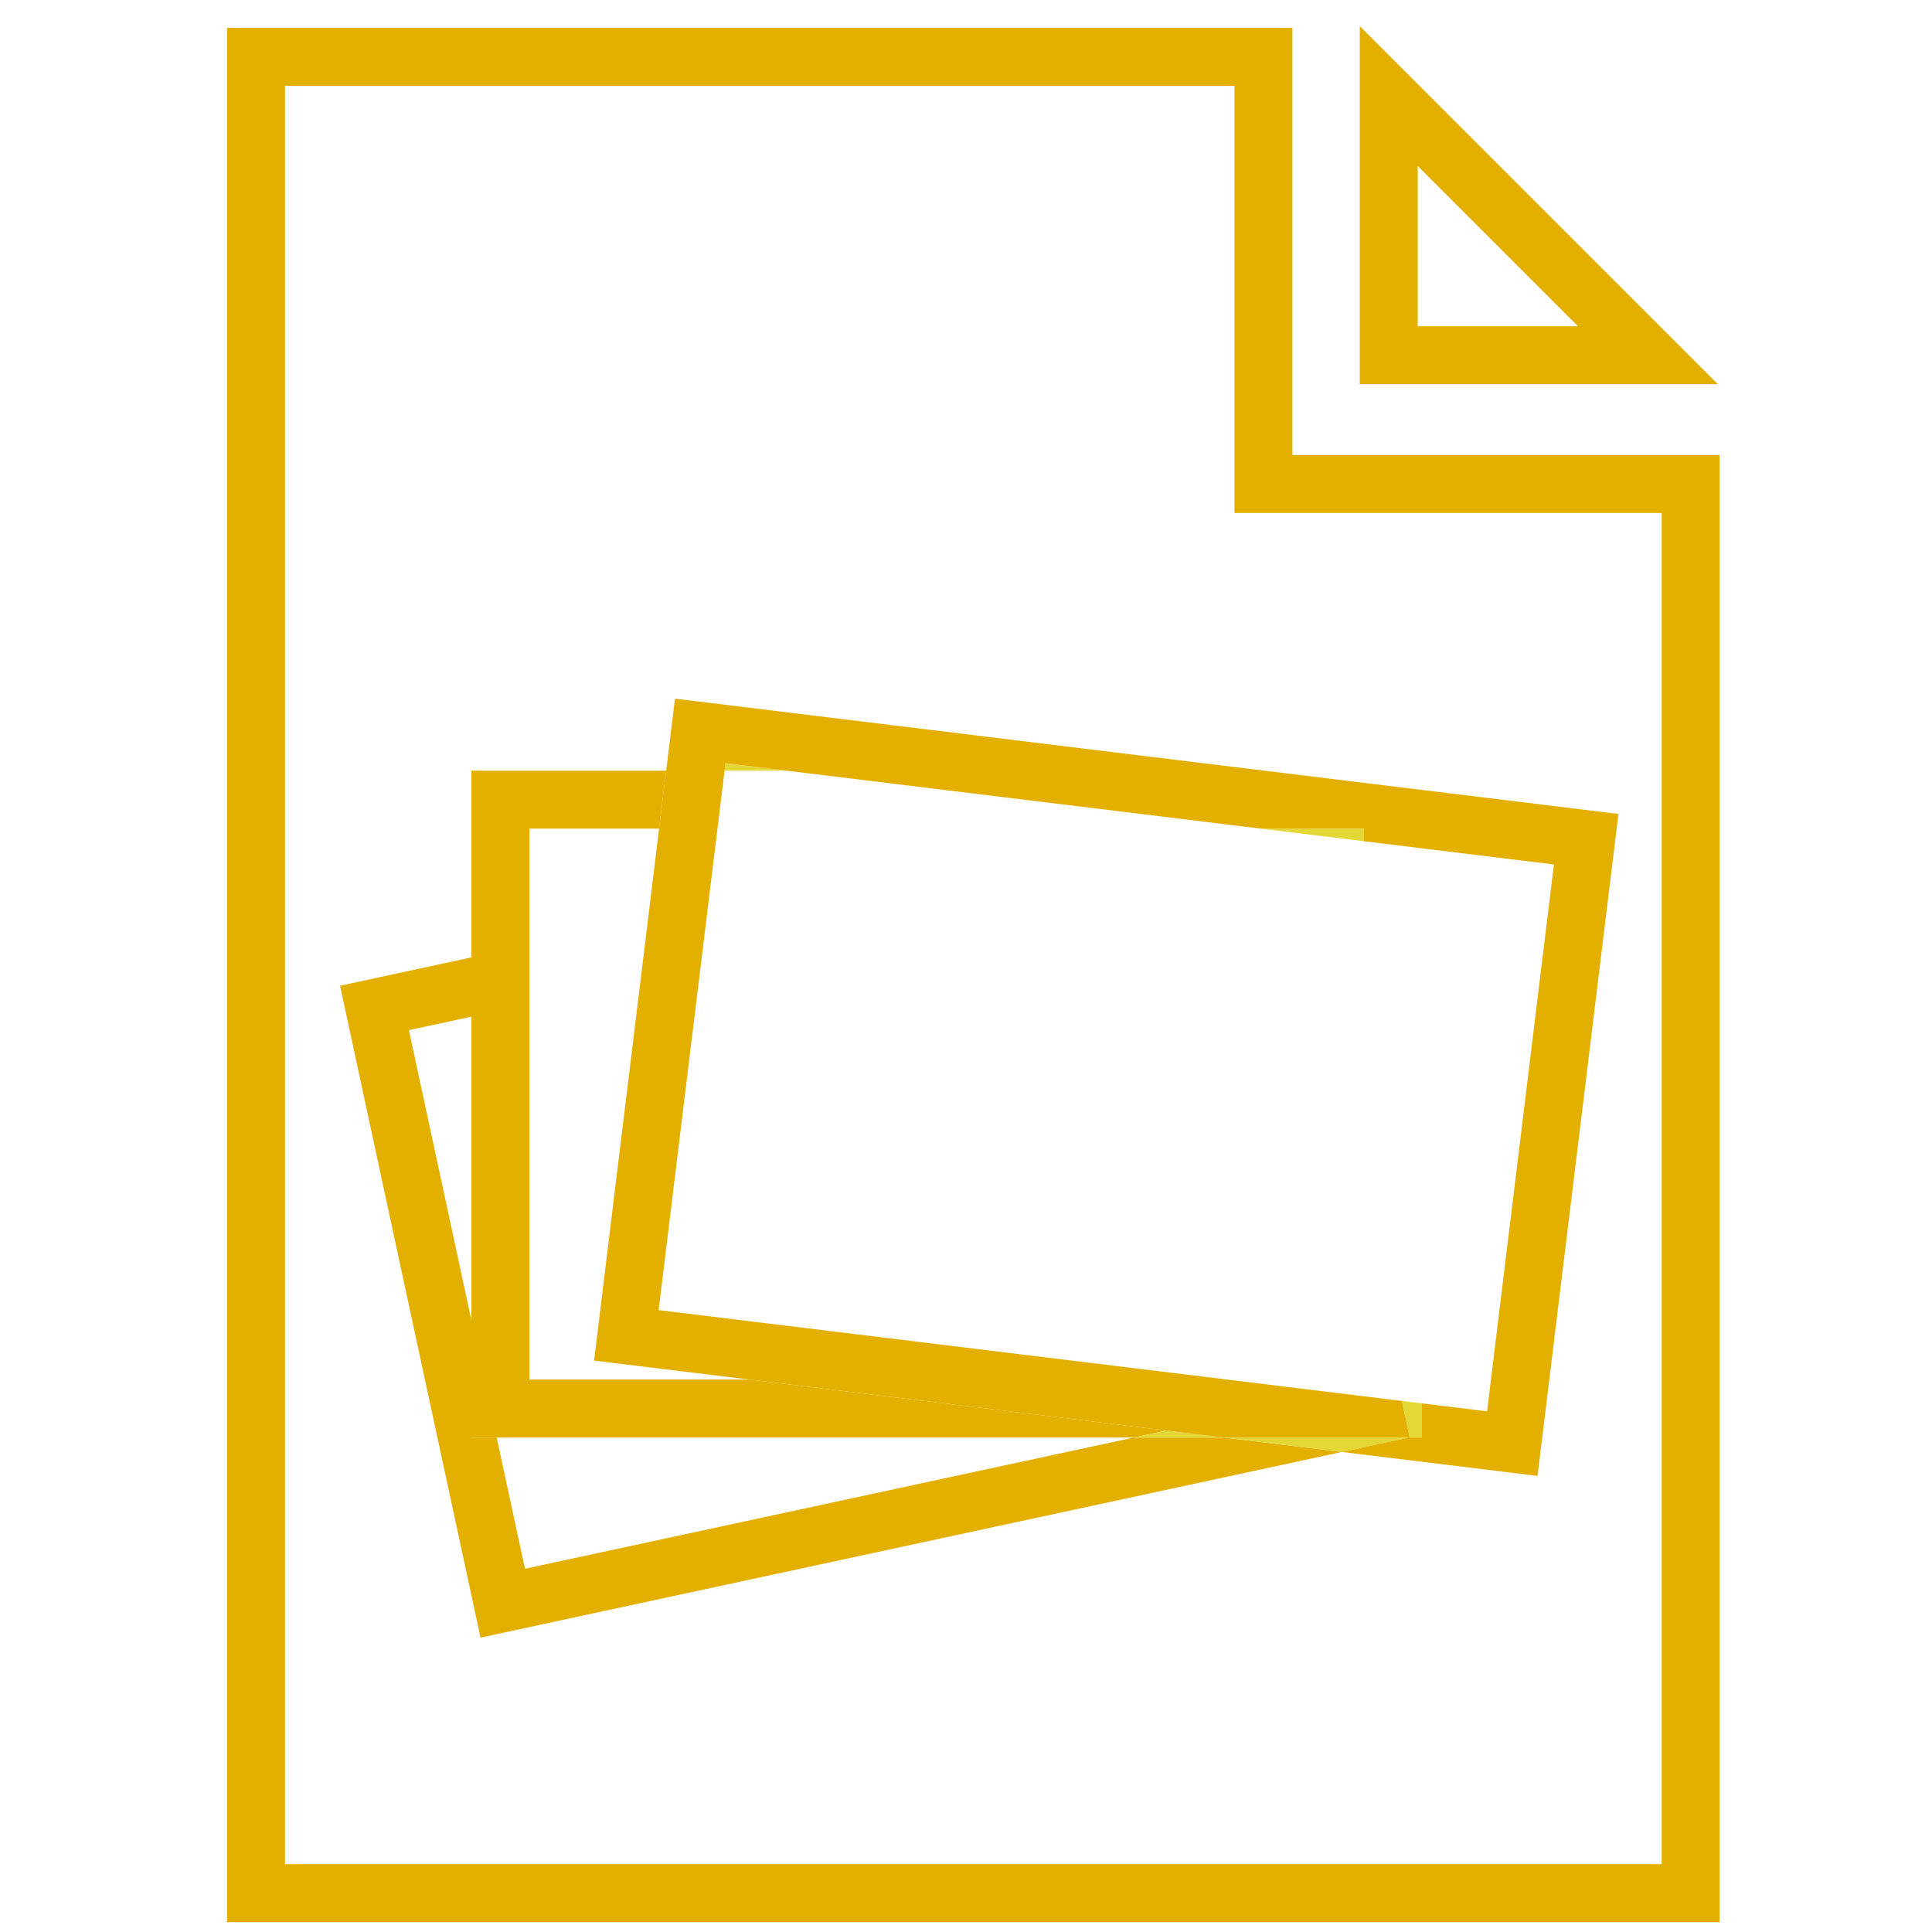
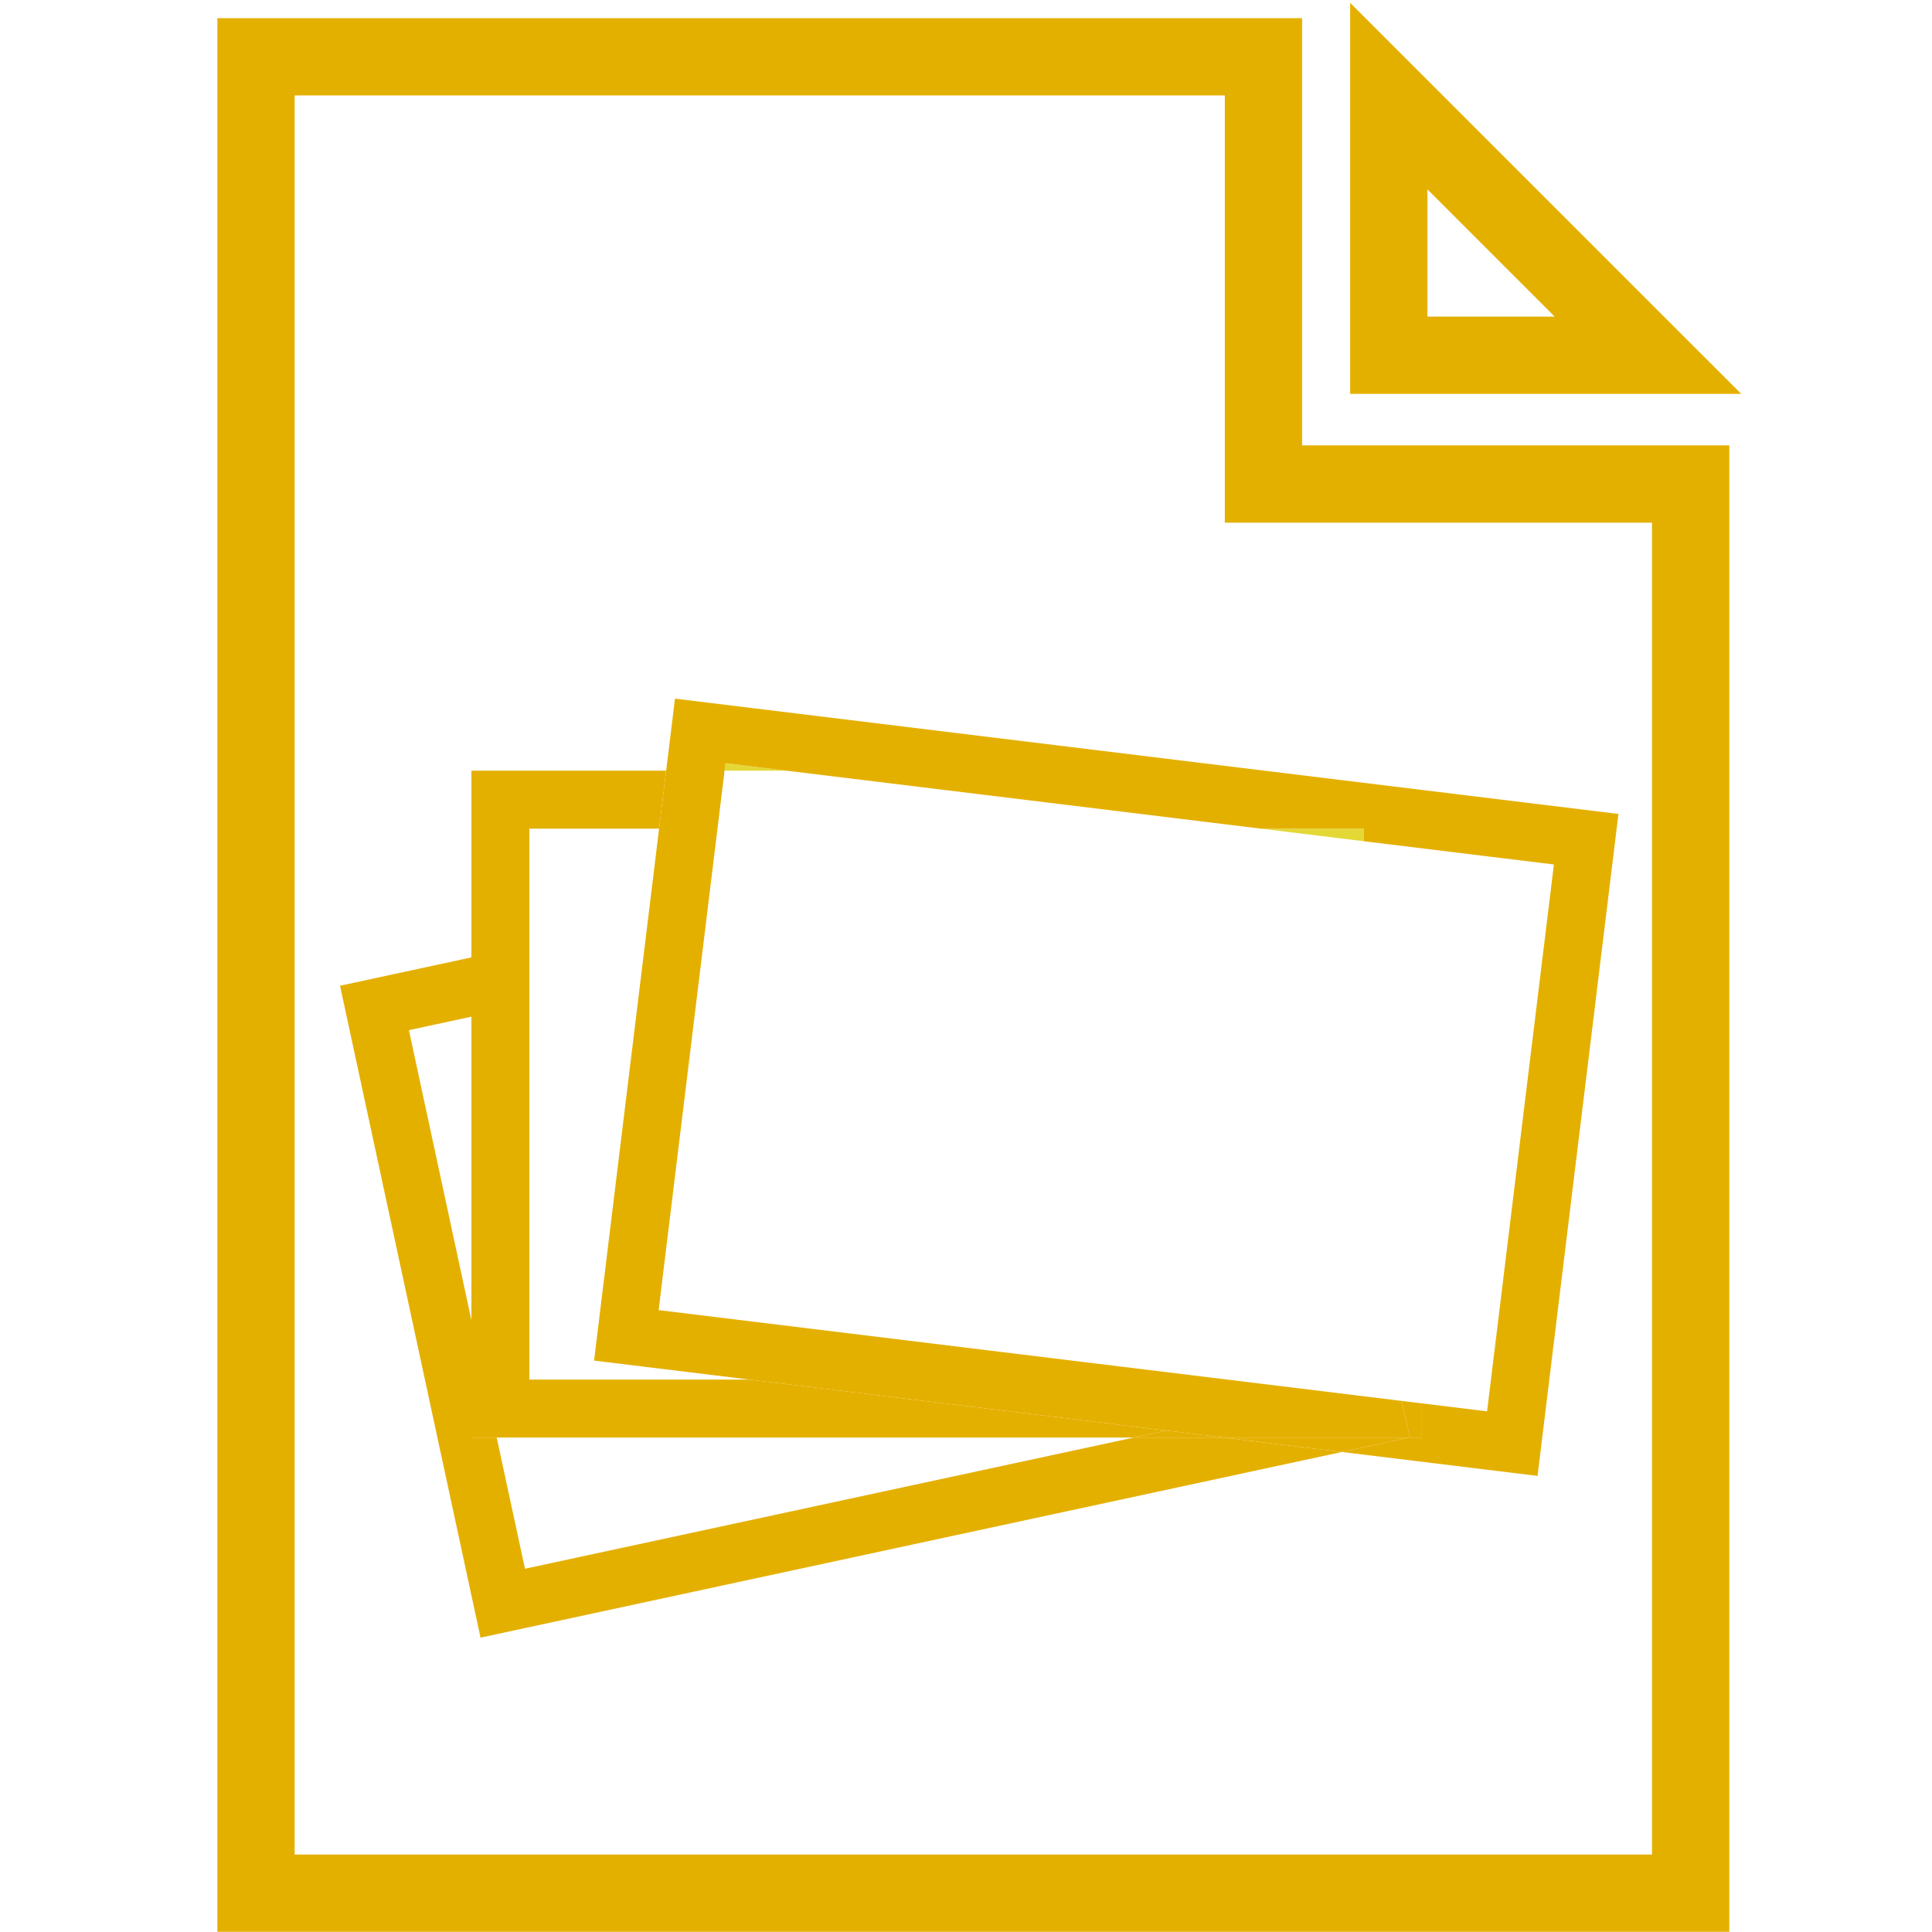
<svg xmlns="http://www.w3.org/2000/svg" version="1.1" id="Layer_1" x="0px" y="0px" width="100px" height="100px" viewBox="0 0 100 100" enable-background="new 0 0 100 100" xml:space="preserve">
  <g id="Layer_1_1_">
-     <polygon fill="none" stroke="#E4B000" stroke-width="3" stroke-miterlimit="10" points="65.396,2.94 13.251,2.94 13.251,97.99    87.508,97.99 87.508,25.053 65.396,25.053  " />
-     <polygon fill="none" stroke="#E4B000" stroke-width="3" stroke-miterlimit="10" points="71.883,4.974 85.297,18.387 71.883,18.387     " />
+     <polygon fill="none" stroke="#E4B000" stroke-width="4" stroke-miterlimit="10" points="65.396,2.94 13.251,2.94 13.251,97.99    87.508,97.99 87.508,25.053 65.396,25.053  " />
+     <polygon fill="none" stroke="#E4B000" stroke-width="4" stroke-miterlimit="10" points="71.883,4.974 85.297,18.387 71.883,18.387     " />
  </g>
  <polygon fill="#E4D836" points="37.551,39.503 37.503,39.89 40.71,39.89 " />
  <polygon fill="#E4D836" points="70.598,43.543 70.598,42.89 66.174,42.89 66.198,43.005 " />
-   <polygon fill="#E4D836" points="72.965,74.398 72.924,74.407 73.598,74.407 73.598,72.639 72.559,72.512 " />
+   <polygon fill="#E4B000" points="72.965,74.398 72.924,74.407 73.598,74.407 73.598,72.639 72.559,72.512 " />
  <polygon fill="#E4B000" points="58.684,74.407 27.173,81.198 25.709,74.407 24.4,74.407 24.4,68.335 21.165,53.32 24.4,52.624   24.4,49.555 17.6,51.021 24.872,84.764 69.455,75.154 63.34,74.407 " />
  <polygon fill="#E4B000" points="38.795,71.407 27.4,71.407 27.4,51.979 27.4,48.908 27.4,42.89 34.114,42.89 34.481,39.89   24.4,39.89 24.4,49.555 24.4,52.624 24.4,68.335 24.4,74.407 25.709,74.407 58.684,74.407 60.369,74.044 " />
-   <polygon fill="#E4D836" points="58.684,74.407 63.34,74.407 60.369,74.044 " />
+   <polygon fill="#E4B000" points="58.684,74.407 63.34,74.407 60.369,74.044 " />
  <polygon fill="#E4D836" points="66.198,43.005 66.174,42.89 65.253,42.89 " />
-   <polygon fill="#E4D836" points="63.34,74.407 69.455,75.154 72.924,74.407 " />
+   <polygon fill="#E4B000" points="63.34,74.407 69.455,75.154 72.924,74.407 " />
  <polygon fill="#E4B000" points="73.598,40.887 65.438,39.89 34.937,36.162 34.481,39.89 34.114,42.89 33.541,47.585 33.155,50.736   30.749,70.424 38.795,71.407 60.369,74.044 63.34,74.407 72.924,74.407 72.965,74.398 72.559,72.512 69.316,72.115 63.521,71.407   34.091,67.811 36.259,50.068 36.645,46.916 37.137,42.89 37.503,39.89 37.551,39.503 40.71,39.89 58.92,42.115 65.253,42.89   66.174,42.89 70.598,42.89 70.598,43.543 73.598,43.91 80.43,44.745 76.971,73.051 73.598,72.639 73.598,74.407 72.924,74.407   69.455,75.154 79.583,76.393 83.771,42.13 " />
</svg>
